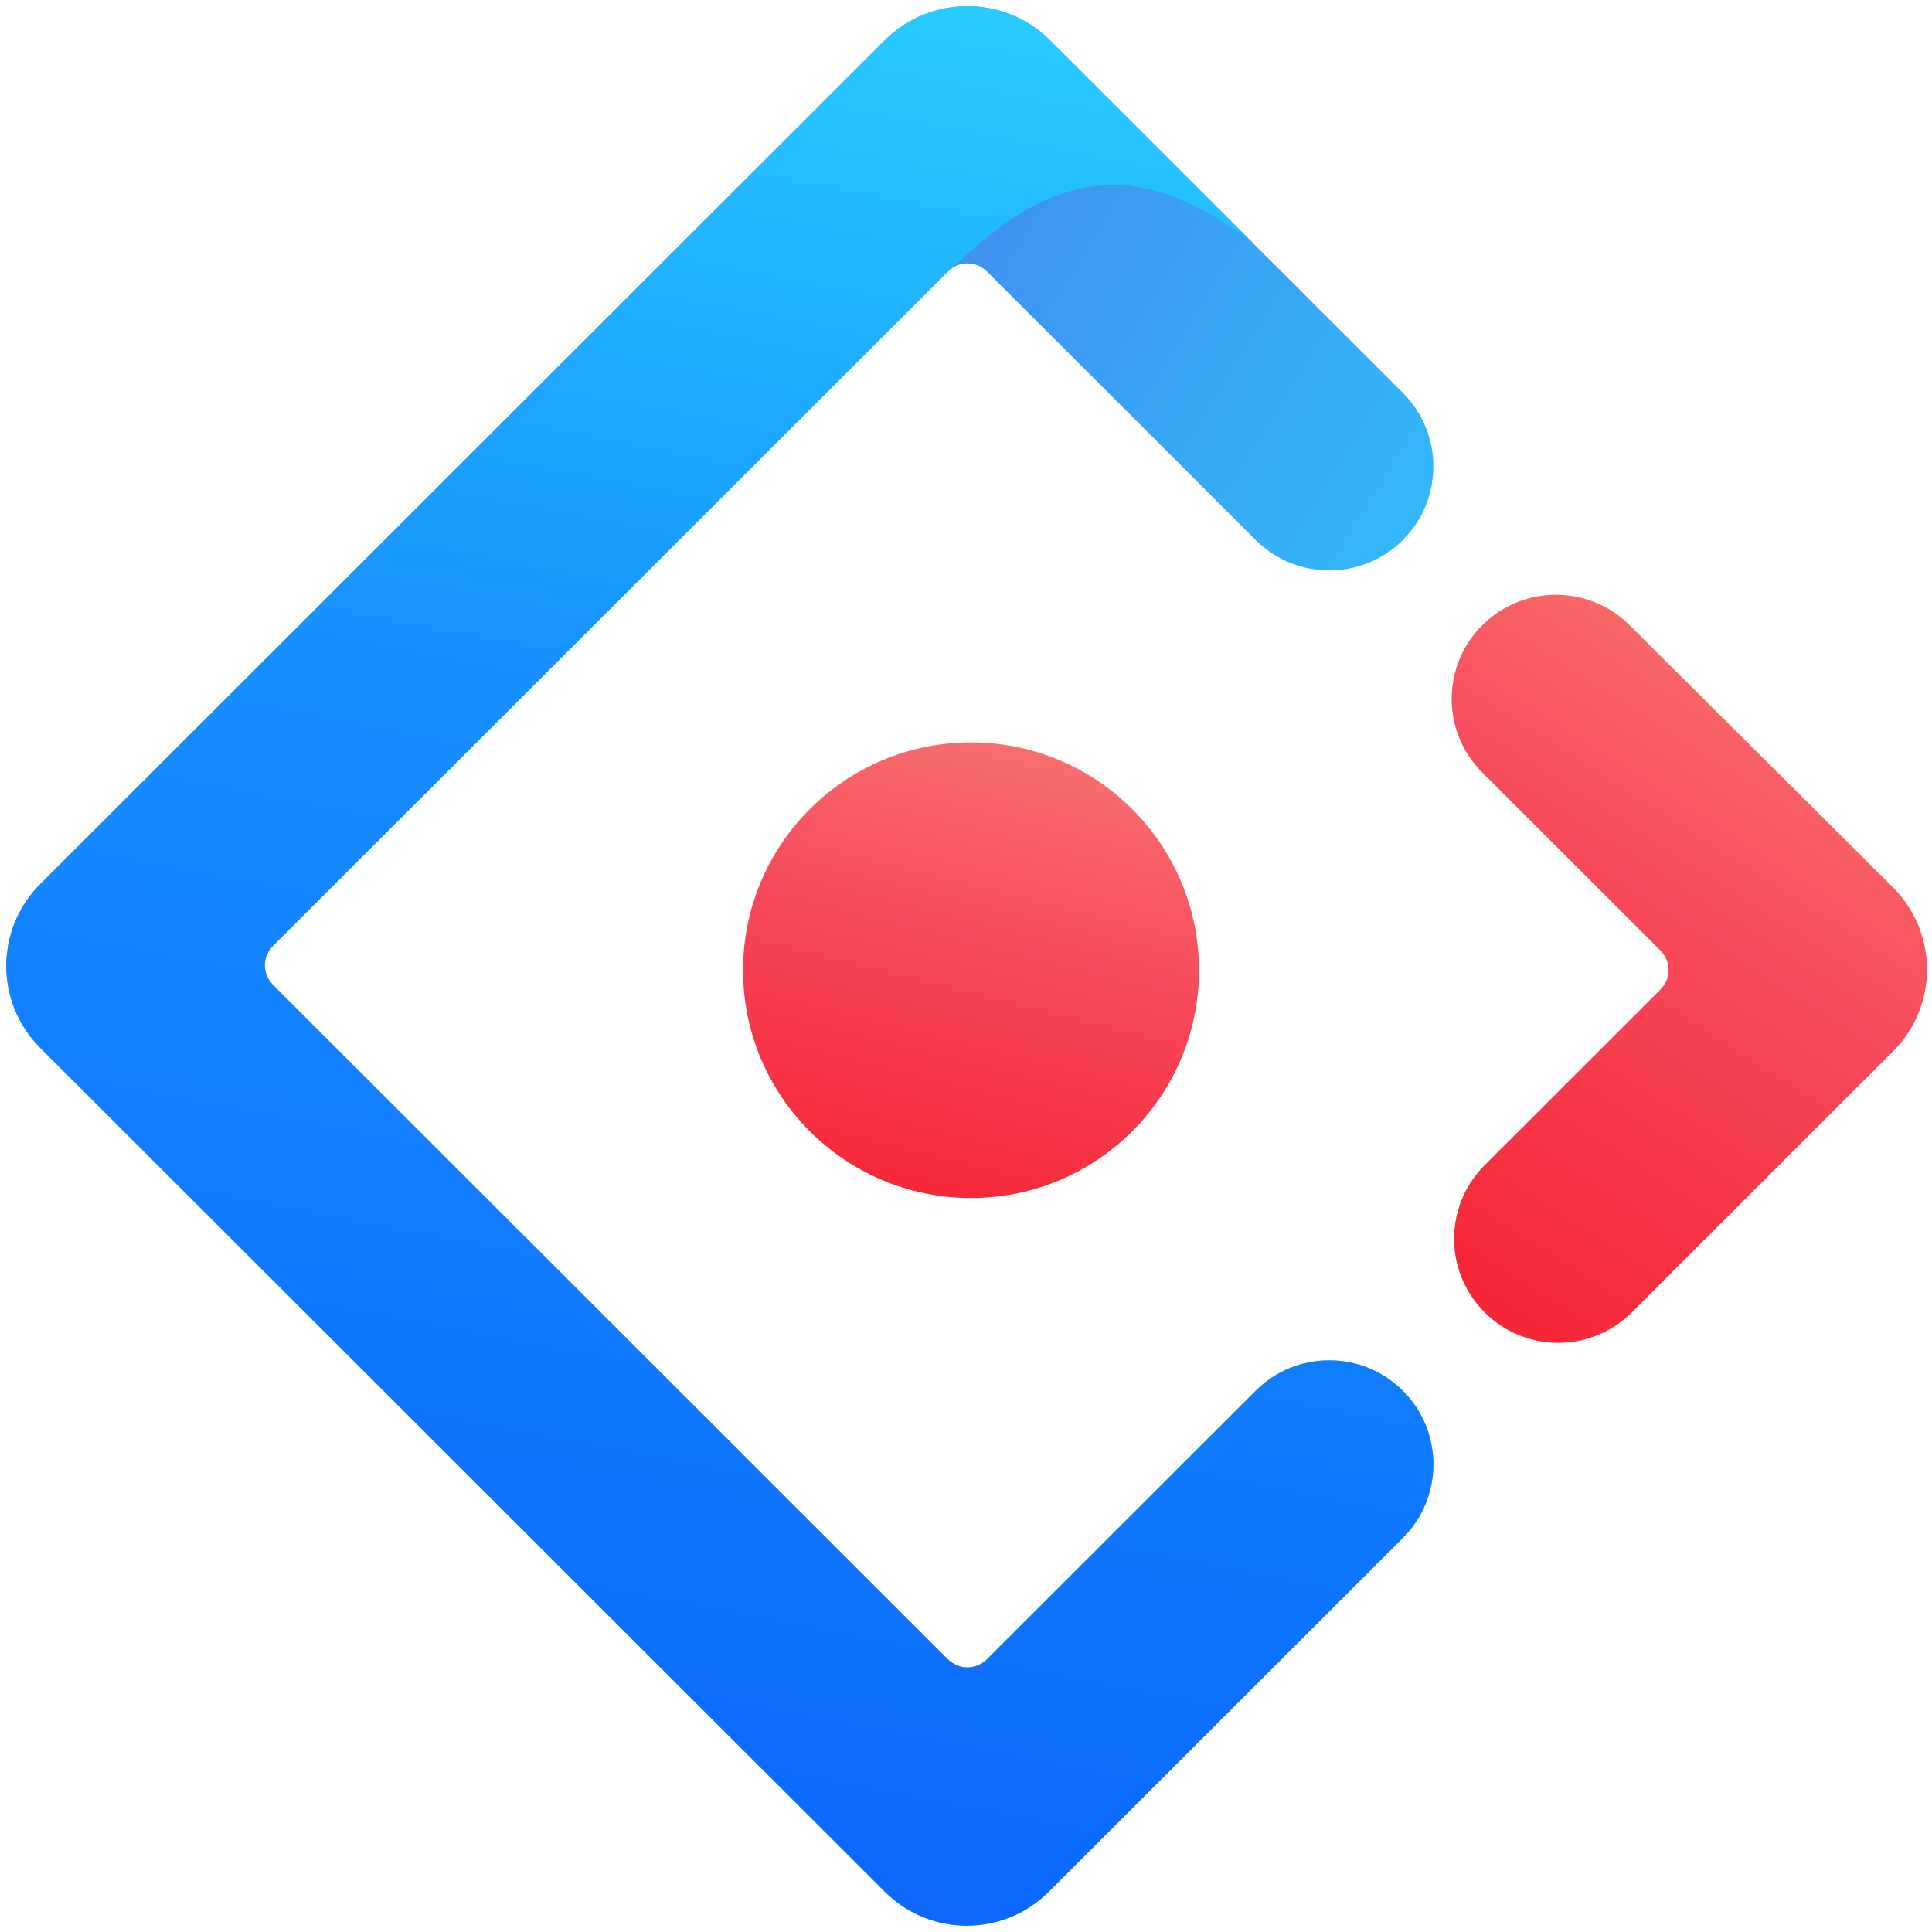
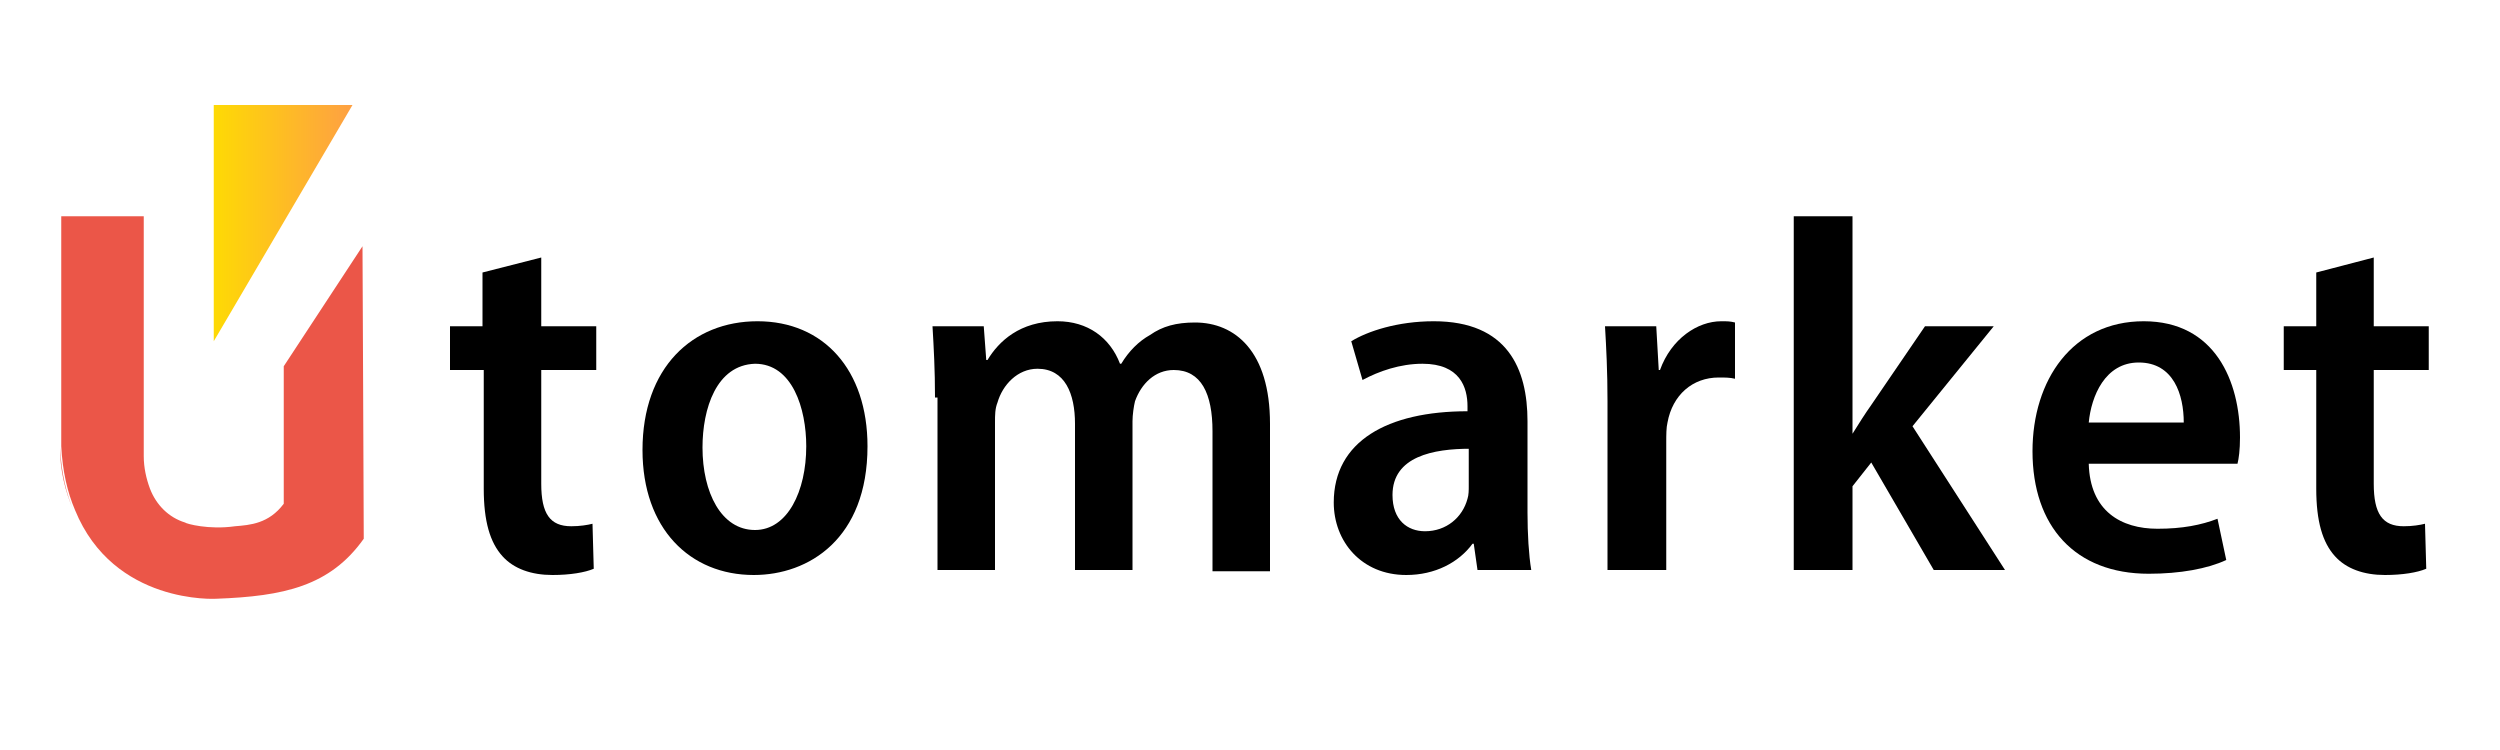
- <svg xmlns="http://www.w3.org/2000/svg" width="200px" height="200px" viewBox="0 0 200 200" version="1.1">
-   <defs>
-     <linearGradient x1="62.102%" y1="0%" x2="108.197%" y2="37.864%" id="linearGradient-1">
-       <stop stop-color="#4285EB" offset="0%" />
-       <stop stop-color="#2EC7FF" offset="100%" />
+ <svg xmlns="http://www.w3.org/2000/svg" version="1.1" id="图层_1" x="0px" y="0px" viewBox="0 0 200 60" style="enable-background:new 0 0 200 60;" xml:space="preserve">
+   <style type="text/css">
+ 	.st0{fill:#EB5648;}
+ 	.st1{fill:url(#SVGID_1_);}
+ </style>
+   <g>
+     <path class="st0" d="M4.8,35.8c0,1.8,0.4,3.5,1.1,5.1C5.3,39.5,4.9,37.8,4.8,35.8z" />
+     <path class="st0" d="M29.1,43.1c-2.7,3.8-6.4,4.6-11.8,4.8c0,0-8.2,0.5-11.3-7.1c0,0,0,0,0,0c-0.6-1.4-1-3.1-1.1-5.1V17.3h6.6v19.2   c0,0.9,0.2,1.8,0.5,2.6c0.5,1.3,1.5,2.3,2.8,2.7c0.1,0.1,1.9,0.6,4,0.3c1.2-0.1,2.7-0.2,3.9-1.8V29.3l6.3-9.6   C29,19.6,29.1,41.6,29.1,43.1z" />
+     <linearGradient id="SVGID_1_" gradientUnits="userSpaceOnUse" x1="17.06" y1="17.849" x2="28.186" y2="17.849">
+       <stop offset="0" style="stop-color:#FEDA04" />
+       <stop offset="1" style="stop-color:#FEA043" />
    </linearGradient>
-     <linearGradient x1="69.644%" y1="0%" x2="54.043%" y2="108.457%" id="linearGradient-2">
-       <stop stop-color="#29CDFF" offset="0%" />
-       <stop stop-color="#148EFF" offset="37.86%" />
-       <stop stop-color="#0A60FF" offset="100%" />
-     </linearGradient>
-     <linearGradient x1="69.691%" y1="-12.974%" x2="16.723%" y2="117.391%" id="linearGradient-3">
-       <stop stop-color="#FA816E" offset="0%" />
-       <stop stop-color="#F74A5C" offset="41.473%" />
-       <stop stop-color="#F51D2C" offset="100%" />
-     </linearGradient>
-     <linearGradient x1="68.128%" y1="-35.691%" x2="30.44%" y2="114.943%" id="linearGradient-4">
-       <stop stop-color="#FA8E7D" offset="0%" />
-       <stop stop-color="#F74A5C" offset="51.264%" />
-       <stop stop-color="#F51D2C" offset="100%" />
-     </linearGradient>
-   </defs>
-   <g id="Page-1" stroke="none" stroke-width="1" fill="none" fill-rule="evenodd">
-     <g id="logo" transform="translate(-20, -20)">
-       <g id="Group-28-Copy-5" transform="translate(20, 20)">
-         <g id="Group-27-Copy-3">
-           <g id="Group-25" fill-rule="nonzero">
-             <g id="2">
-               <path d="M91.588,4.177 L4.18,91.513 C-0.519,96.208 -0.519,103.792 4.18,108.487 L91.588,195.823 C96.287,200.519 103.877,200.519 108.577,195.823 L145.225,159.205 C149.434,155 149.434,148.182 145.225,143.977 C141.017,139.772 134.194,139.772 129.985,143.977 L102.202,171.737 C101.032,172.906 99.257,172.906 98.088,171.737 L28.286,101.993 C27.116,100.824 27.116,99.051 28.286,97.882 L98.088,28.138 C99.257,26.969 101.032,26.969 102.202,28.138 L129.985,55.898 C134.194,60.103 141.017,60.103 145.225,55.898 C149.434,51.693 149.434,44.876 145.225,40.671 L108.581,4.056 C103.862,-0.538 96.269,-0.501 91.588,4.177 Z" id="Shape" fill="url(#linearGradient-1)" />
-               <path d="M91.588,4.177 L4.18,91.513 C-0.519,96.208 -0.519,103.792 4.18,108.487 L91.588,195.823 C96.287,200.519 103.877,200.519 108.577,195.823 L145.225,159.205 C149.434,155 149.434,148.182 145.225,143.977 C141.017,139.772 134.194,139.772 129.985,143.977 L102.202,171.737 C101.032,172.906 99.257,172.906 98.088,171.737 L28.286,101.993 C27.116,100.824 27.116,99.051 28.286,97.882 L98.088,28.138 C101,25.627 105.752,20.542 112.73,19.352 C117.916,18.469 123.585,20.414 129.739,25.189 C125.625,21.078 118.572,14.034 108.581,4.056 C103.862,-0.538 96.269,-0.501 91.588,4.177 Z" id="Shape" fill="url(#linearGradient-2)" />
-             </g>
-             <path d="M153.686,135.855 C157.894,140.06 164.717,140.06 168.926,135.855 L195.96,108.843 C200.659,104.147 200.659,96.564 195.961,91.869 L168.691,64.718 C164.472,60.518 157.647,60.524 153.436,64.732 C149.227,68.937 149.227,75.754 153.436,79.959 L171.854,98.362 C173.024,99.531 173.024,101.305 171.854,102.473 L153.686,120.627 C149.477,124.832 149.477,131.65 153.686,135.855 Z" id="Shape" fill="url(#linearGradient-3)" />
-           </g>
-           <ellipse id="Combined-Shape" fill="url(#linearGradient-4)" cx="100.519" cy="100.437" rx="23.6" ry="23.581" />
-         </g>
-       </g>
+     <polygon class="st1" points="17.1,27.3 17.1,8.4 28.2,8.4  " />
+     <g>
+       <path d="M43.3,20.6v5.5h4.4v3.5h-4.4v9.1c0,2.4,0.7,3.4,2.4,3.4c0.7,0,1.3-0.1,1.7-0.2l0.1,3.6c-0.7,0.3-1.9,0.5-3.3,0.5    c-1.7,0-3.1-0.5-4-1.5c-1-1.1-1.5-2.8-1.5-5.4v-9.5H36v-3.5h2.6v-4.3L43.3,20.6z" />
+       <path d="M69.4,35.7c0,7.4-4.7,10.3-9.1,10.3c-5.1,0-8.9-3.7-8.9-10c0-6.6,4-10.3,9.2-10.3C65.9,25.7,69.4,29.6,69.4,35.7z     M56.2,35.8c0,3.6,1.5,6.6,4.2,6.6c2.6,0,4.1-3.1,4.1-6.7c0-3-1.1-6.6-4.1-6.6C57.3,29.2,56.2,32.7,56.2,35.8z" />
+       <path d="M74.8,31.8c0-2.2-0.1-4-0.2-5.7h4.1l0.2,2.7H79c0.9-1.5,2.6-3.1,5.6-3.1c2.4,0,4.2,1.3,5,3.4h0.1c0.6-1,1.4-1.8,2.3-2.3    c1-0.7,2.1-1,3.6-1c3.2,0,6,2.3,6,8.1v11.8h-4.6V34.5c0-3-0.9-4.9-3.1-4.9c-1.5,0-2.6,1.1-3.1,2.5c-0.1,0.4-0.2,1.1-0.2,1.6v11.9    h-4.6V33.9c0-2.4-0.8-4.4-3-4.4c-1.6,0-2.8,1.3-3.2,2.7c-0.2,0.5-0.2,1-0.2,1.6v11.8h-4.6V31.8z" />
+       <path d="M118.2,45.6l-0.3-2.1h-0.1c-1.1,1.5-3,2.5-5.3,2.5c-3.6,0-5.8-2.7-5.8-5.8c0-4.9,4.3-7.3,10.7-7.3v-0.4    c0-1.5-0.6-3.4-3.6-3.4c-1.8,0-3.5,0.6-4.8,1.3l-0.9-3.1c1.3-0.8,3.7-1.6,6.6-1.6c5.9,0,7.5,3.8,7.5,8v7.3c0,1.7,0.1,3.4,0.3,4.6    H118.2z M117.6,35.9c-2.9,0-6.2,0.6-6.2,3.7c0,2,1.2,2.9,2.6,2.9c1.7,0,3-1.1,3.4-2.6c0.1-0.3,0.1-0.7,0.1-1V35.9z" />
+       <path d="M128.6,32.1c0-2.4-0.1-4.3-0.2-6h4.1l0.2,3.5h0.1c0.9-2.5,3-3.9,4.9-3.9c0.5,0,0.7,0,1.1,0.1v4.5    c-0.4-0.1-0.8-0.1-1.3-0.1c-2.1,0-3.7,1.4-4.1,3.6c-0.1,0.4-0.1,1-0.1,1.6v10.2h-4.7V32.1z" />
+       <path d="M148.2,34.7L148.2,34.7c0.5-0.8,1-1.6,1.5-2.3l4.3-6.3h5.5l-6.5,8l7.4,11.5h-5.7l-5-8.6l-1.5,1.9v6.7h-4.7V17.3h4.7V34.7z    " />
+       <path d="M167.1,37.1c0.1,3.8,2.6,5.2,5.5,5.2c2,0,3.5-0.3,4.8-0.8l0.7,3.3c-1.5,0.7-3.7,1.1-6.2,1.1c-5.9,0-9.3-3.8-9.3-9.8    c0-5.7,3.2-10.4,8.9-10.4c5.7,0,7.7,4.8,7.7,9.3c0,1-0.1,1.7-0.2,2.1H167.1z M174.7,33.8c0-2.2-0.8-4.8-3.6-4.8    c-2.7,0-3.8,2.7-4,4.8H174.7z" />
+       <path d="M189.9,20.6v5.5h4.4v3.5h-4.4v9.1c0,2.4,0.7,3.4,2.4,3.4c0.7,0,1.3-0.1,1.7-0.2l0.1,3.6c-0.7,0.3-1.9,0.5-3.3,0.5    c-1.7,0-3.1-0.5-4-1.5c-1-1.1-1.5-2.8-1.5-5.4v-9.5h-2.6v-3.5h2.6v-4.3L189.9,20.6z" />
    </g>
  </g>
</svg>
